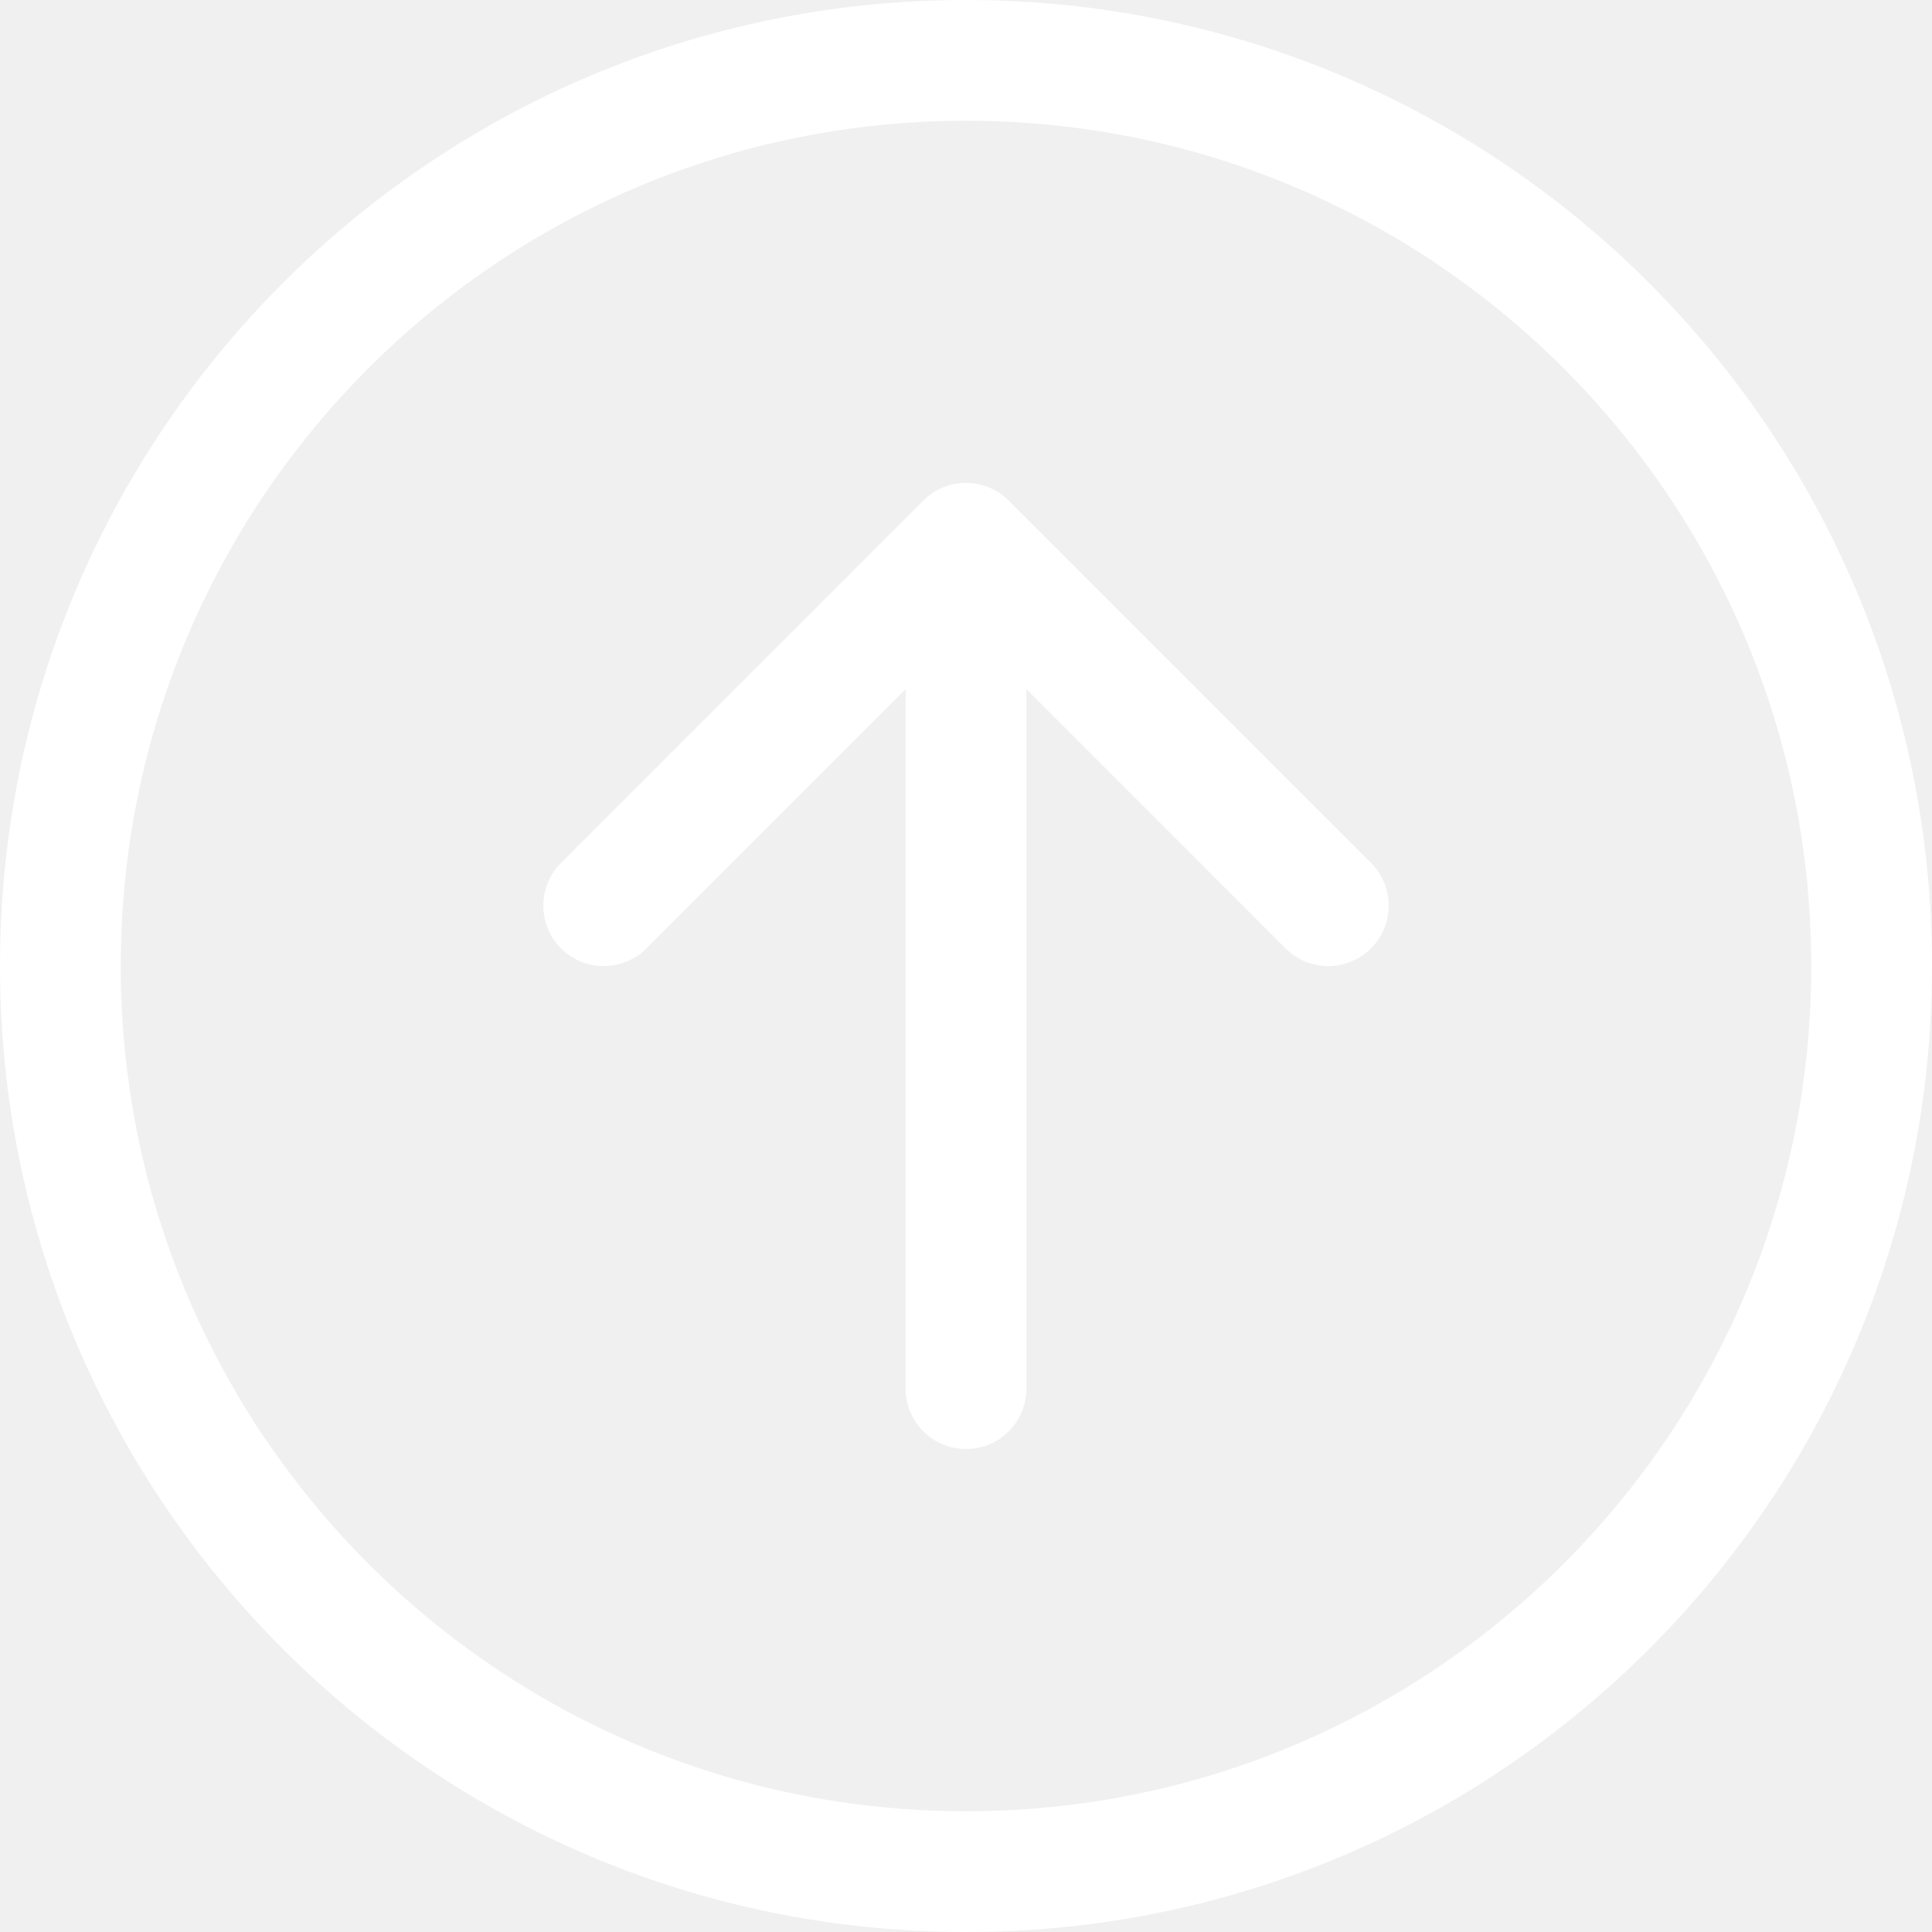
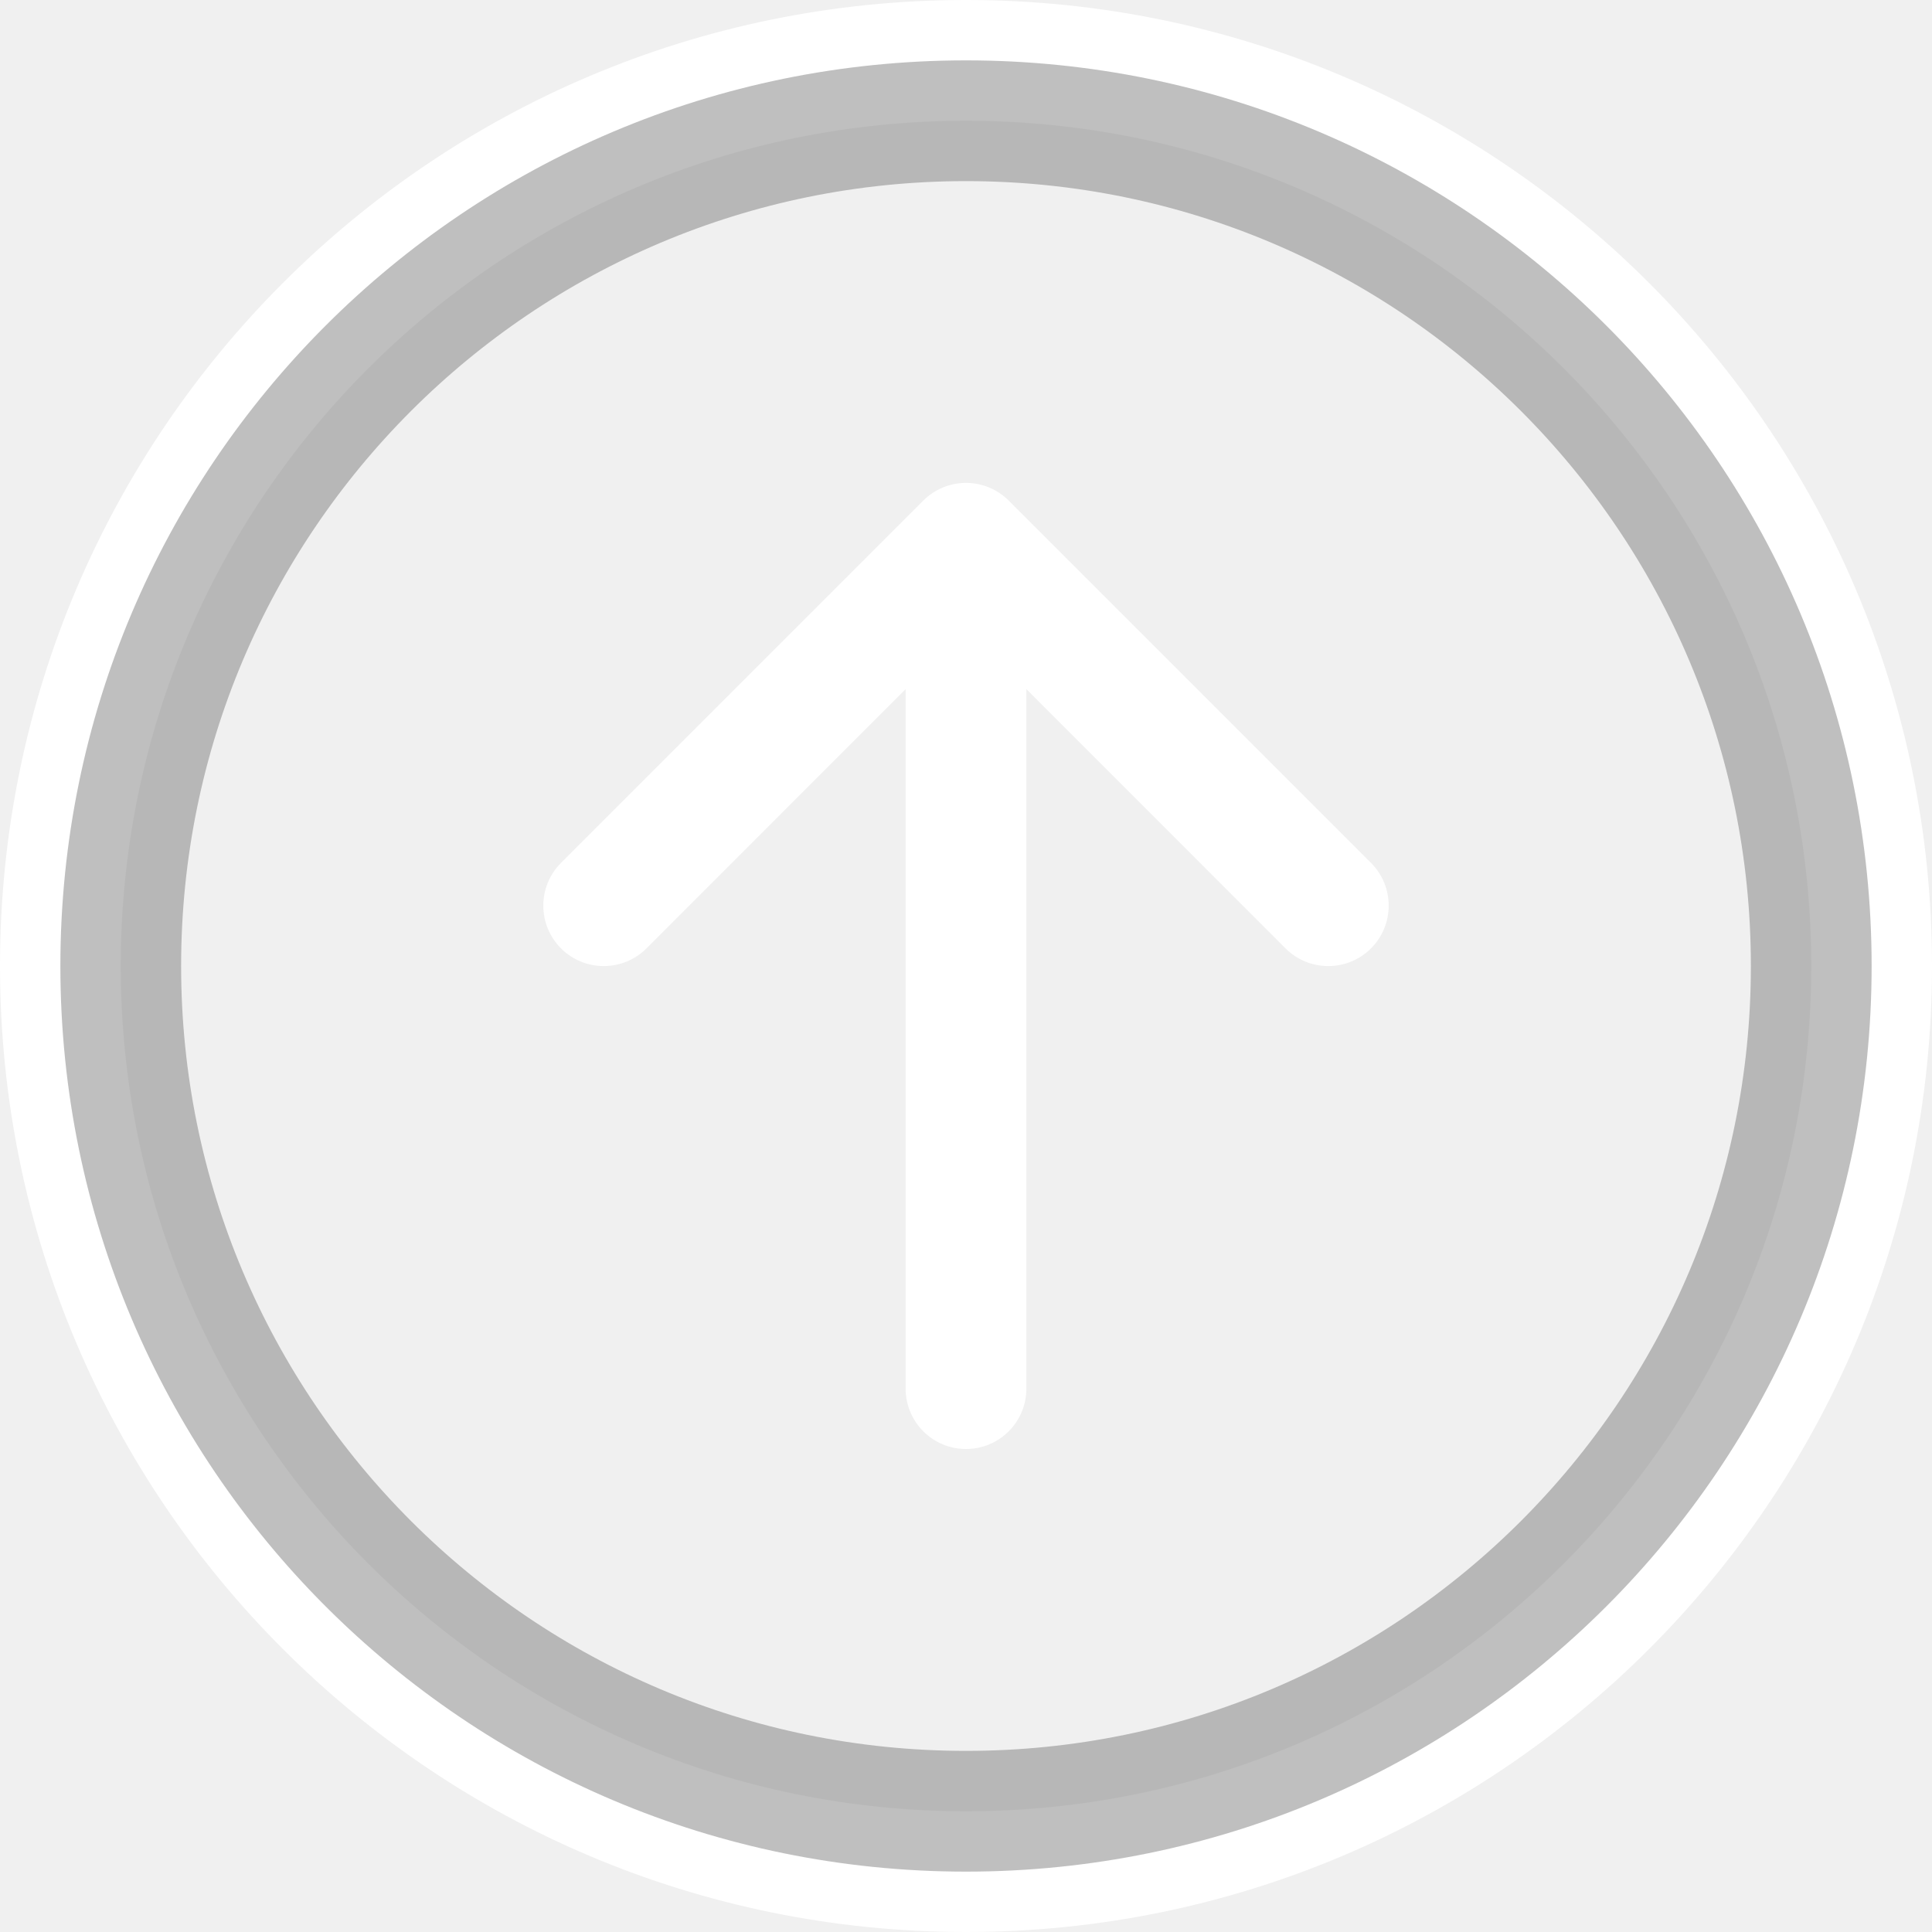
<svg xmlns="http://www.w3.org/2000/svg" width="16" height="16" fill="currentColor" class="bi bi-arrow-up-circle" viewBox="0 0 16 16" version="1.1" id="svg1">
  <defs id="defs1" />
  <path fill-rule="evenodd" d="M1 8a7 7 0 1 0 14 0A7 7 0 0 0 1 8m15 0A8 8 0 1 1 0 8a8 8 0 0 1 16 0m-7.5 3.5a.5.5 0 0 1-1 0V5.707L5.354 7.854a.5.5 0 1 1-.708-.708l3-3a.5.5 0 0 1 .708 0l3 3a.5.5 0 0 1-.708.708L8.5 5.707z" id="path1" style="fill:#ffffff" />
+   <circle cx="8" cy="8" r="7" id="circle2" style="fill:none;stroke:#77777777;stroke-width:1" />
</svg>
